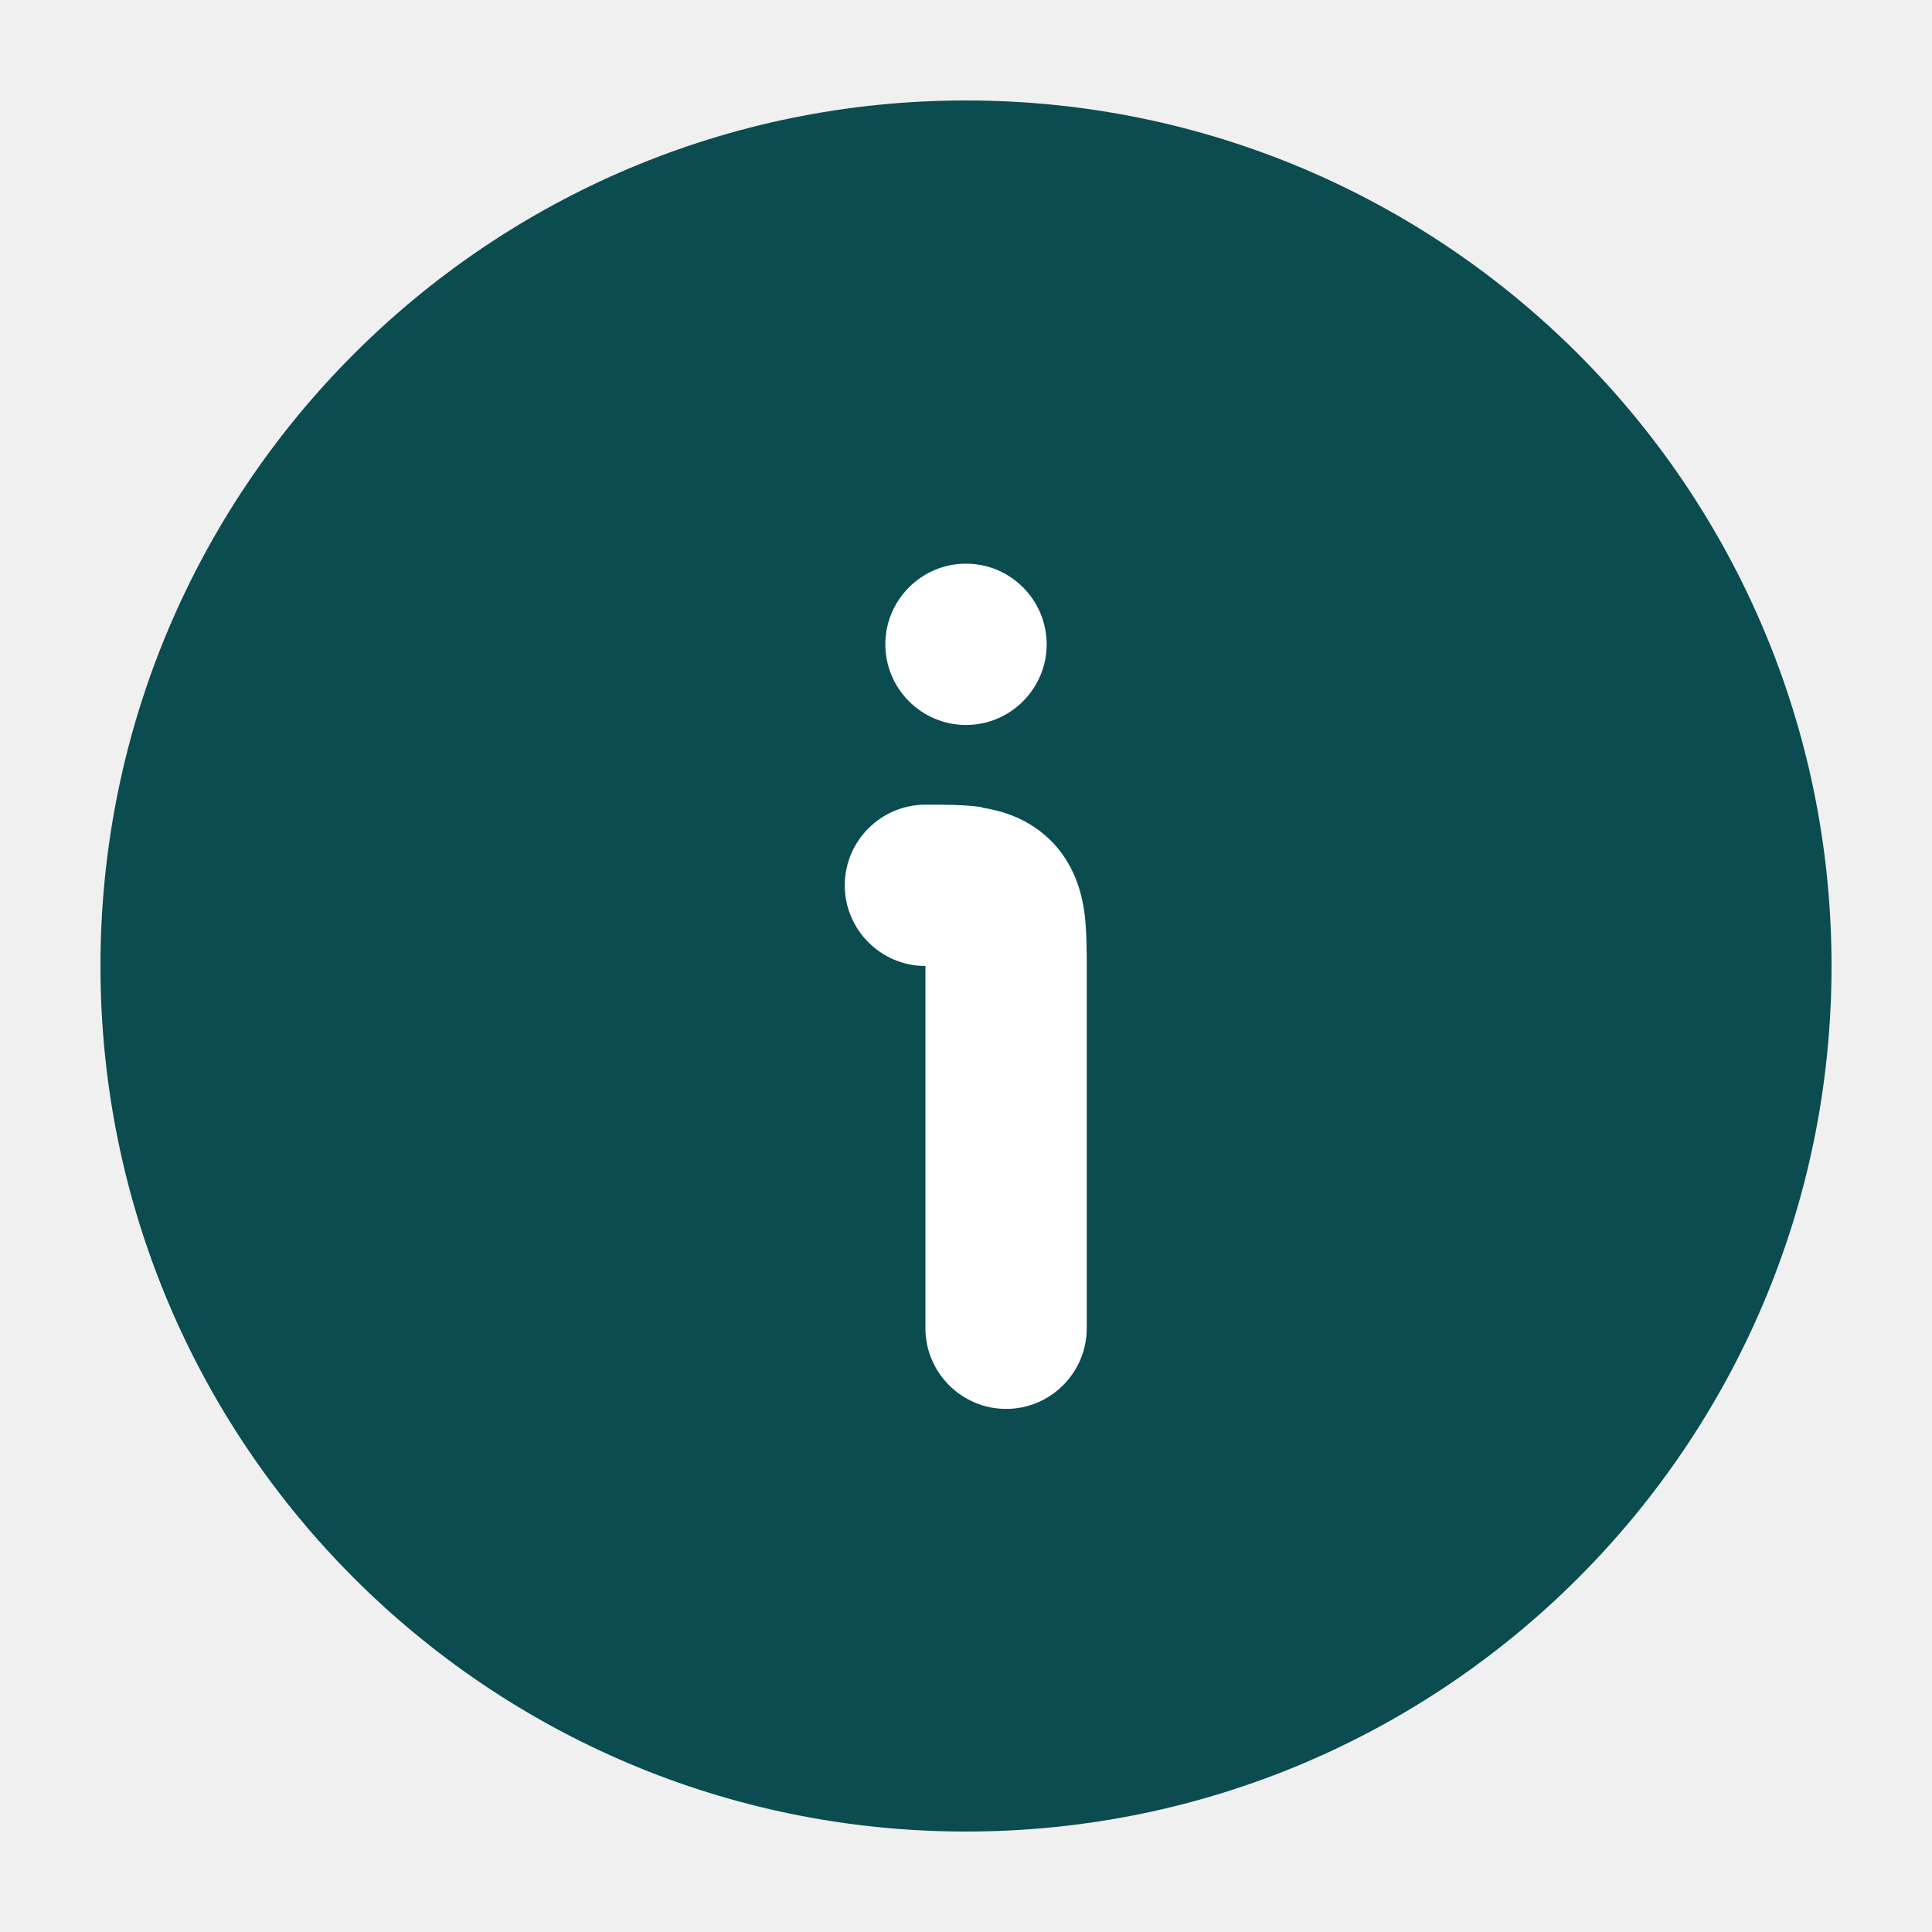
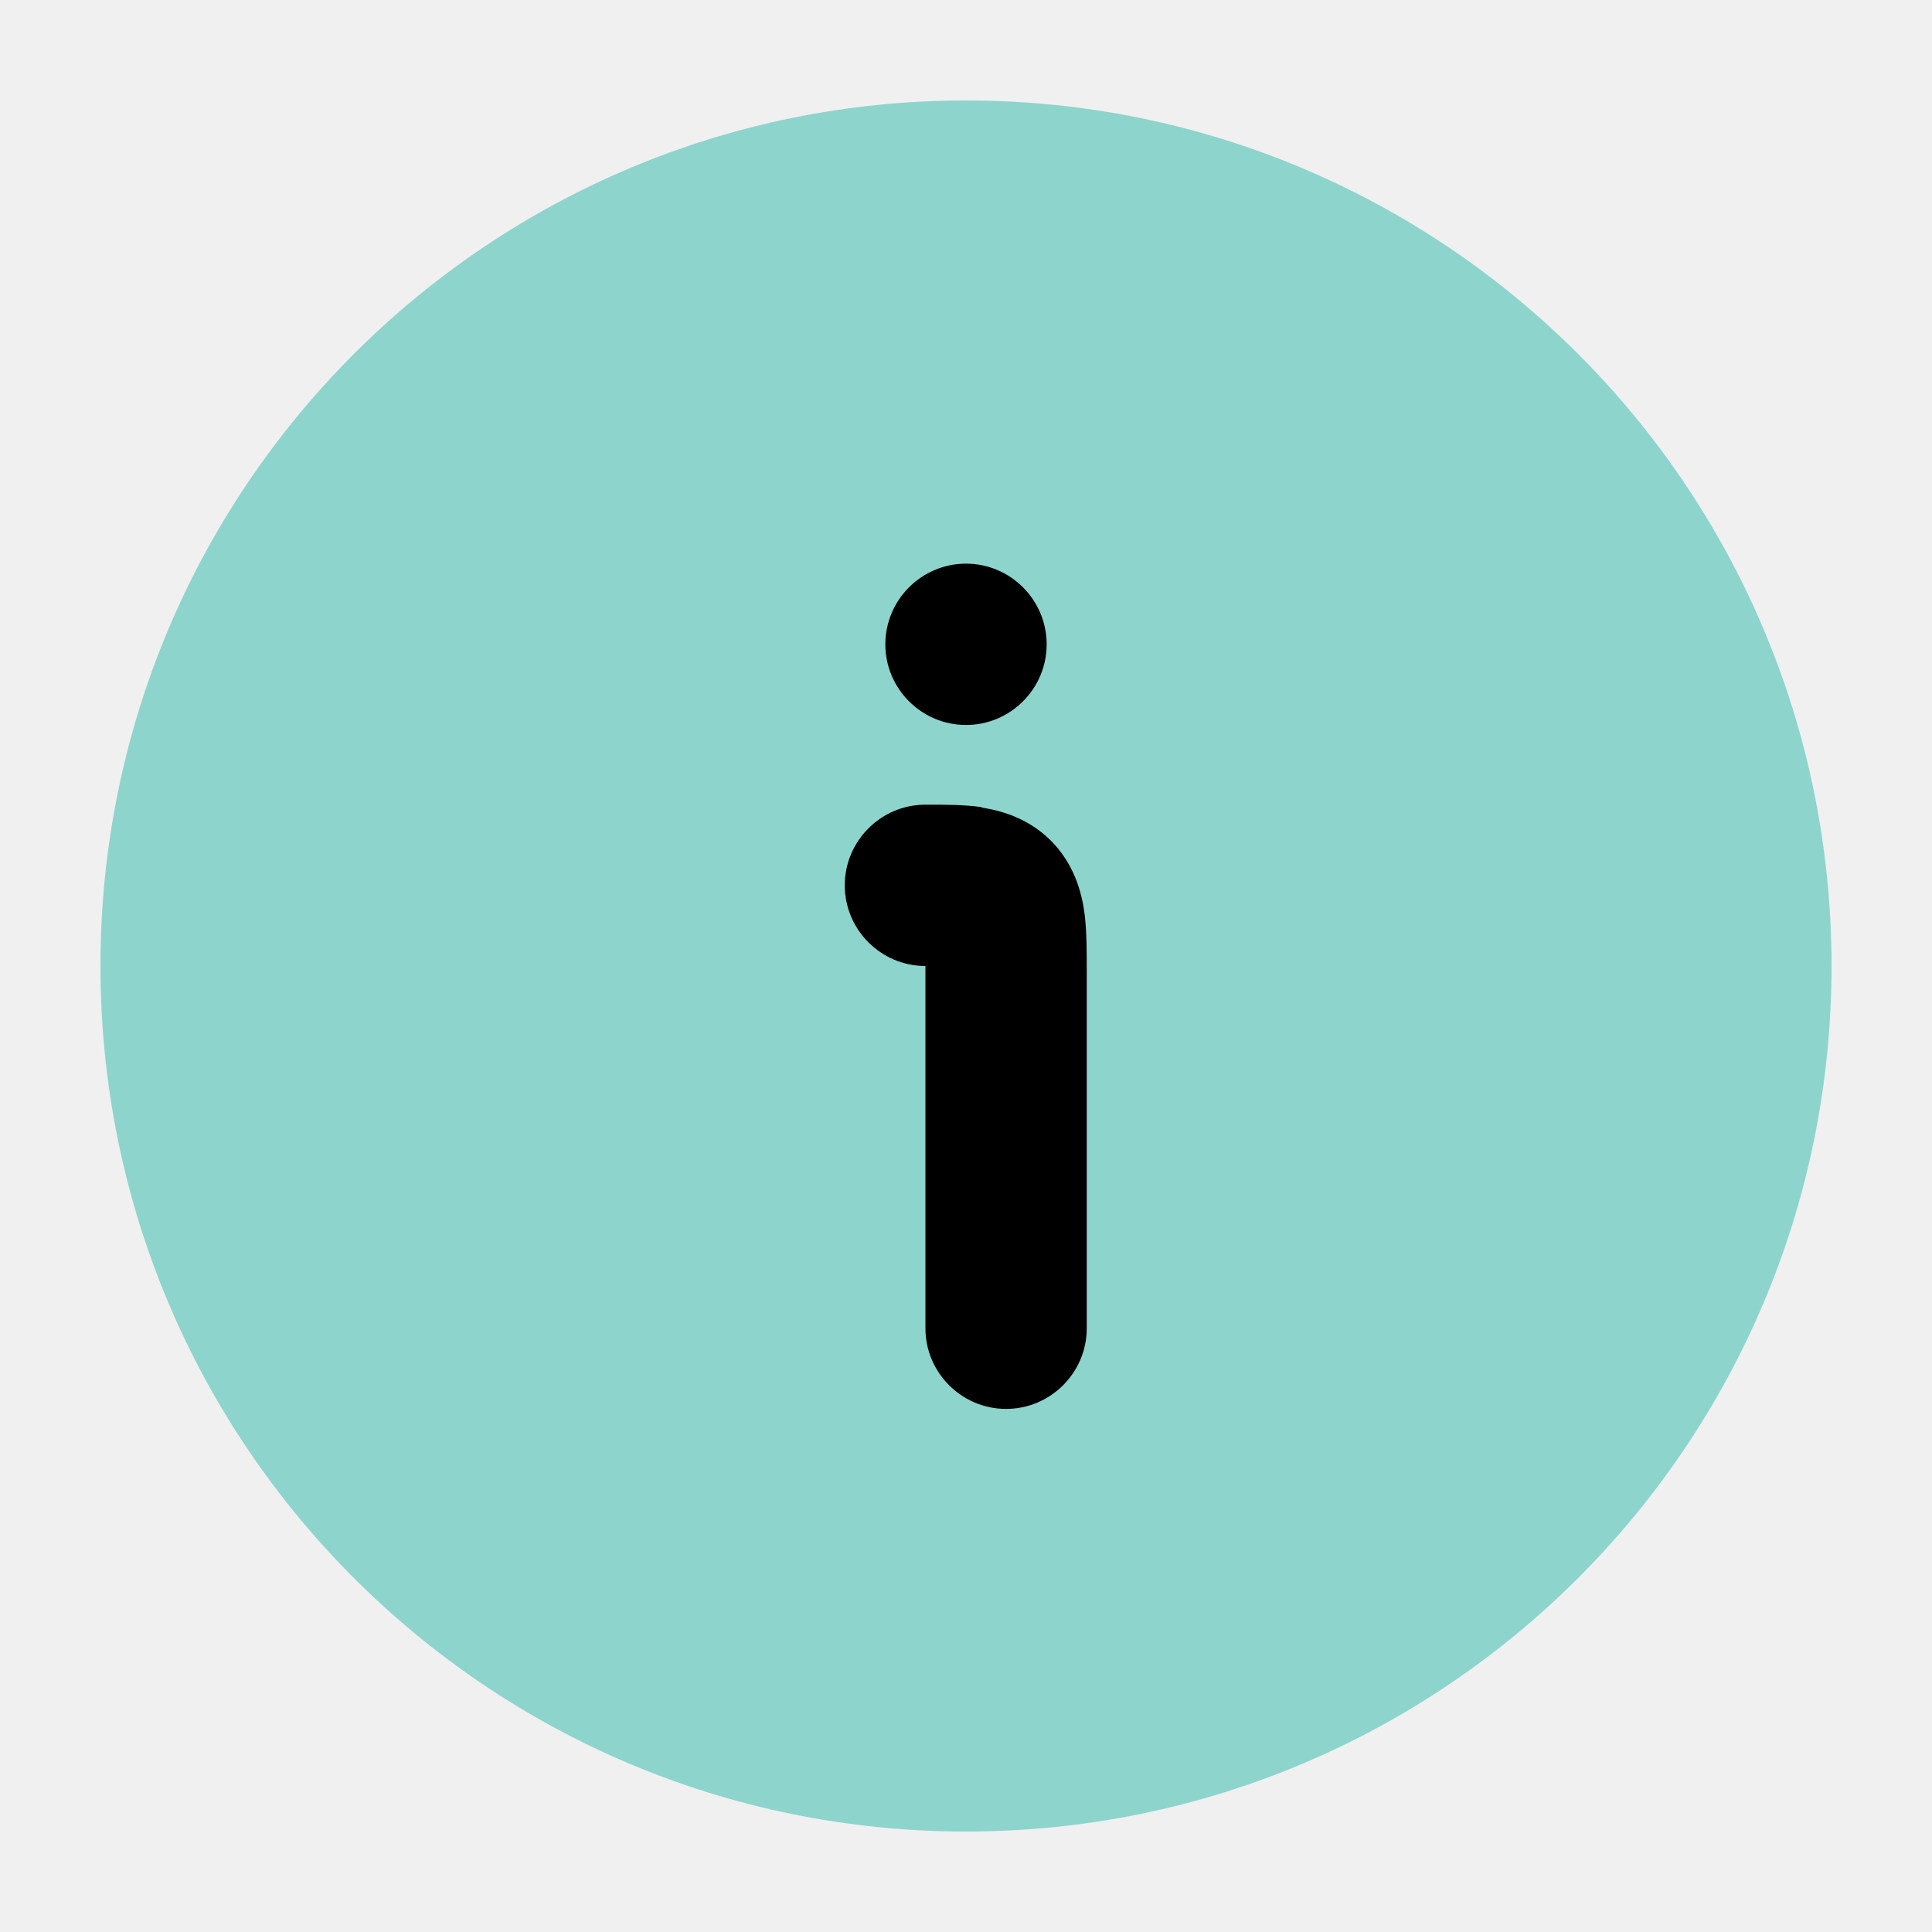
<svg xmlns="http://www.w3.org/2000/svg" width="40" height="40" viewBox="0 0 40 40" fill="none">
-   <rect x="10" y="10" width="20" height="20" fill="white" />
-   <path fill-rule="evenodd" clip-rule="evenodd" d="M2.08 20C2.08 10.1 10.1 2.08 20 2.08C29.9 2.08 37.92 10.1 37.92 20C37.92 29.9 29.9 37.92 20 37.92C10.1 37.92 2.08 29.9 2.08 20ZM20.33 16.72C20.77 16.79 21.35 16.96 21.83 17.48C22.28 17.98 22.41 18.55 22.46 18.96C22.5 19.31 22.5 19.73 22.5 20.1V27.5C22.5 28.42 21.75 29.17 20.83 29.17C19.91 29.17 19.16 28.42 19.16 27.5V20C18.24 20 17.49 19.25 17.49 18.33C17.49 17.41 18.24 16.66 19.16 16.66H19.23C19.56 16.66 19.97 16.66 20.32 16.71L20.33 16.72ZM20 11.67C19.08 11.67 18.33 12.42 18.33 13.34C18.33 14.26 19.08 15.01 20 15.01C20.92 15.01 21.67 14.26 21.67 13.34C21.67 12.42 20.92 11.67 20 11.67Z" fill="#0A4C4F" />
+   <rect x="10" y="10" width="20" height="20" fill="black" />
+   <path fill-rule="evenodd" clip-rule="evenodd" d="M2.08 20C2.08 10.1 10.1 2.08 20 2.08C29.9 2.08 37.92 10.1 37.92 20C37.92 29.9 29.9 37.92 20 37.92C10.1 37.92 2.08 29.9 2.08 20ZM20.33 16.72C20.77 16.79 21.35 16.96 21.83 17.48C22.28 17.98 22.41 18.55 22.46 18.96C22.5 19.31 22.5 19.73 22.5 20.1V27.5C22.5 28.42 21.75 29.17 20.83 29.17C19.91 29.17 19.16 28.42 19.16 27.5V20C18.24 20 17.49 19.25 17.49 18.33C17.49 17.41 18.24 16.66 19.16 16.66H19.23C19.56 16.66 19.97 16.66 20.32 16.71L20.33 16.72ZM20 11.67C19.08 11.67 18.33 12.42 18.33 13.34C18.33 14.26 19.08 15.01 20 15.01C20.92 15.01 21.67 14.26 21.67 13.34C21.67 12.42 20.92 11.67 20 11.67Z" fill="#8DD4CD" />
</svg>
